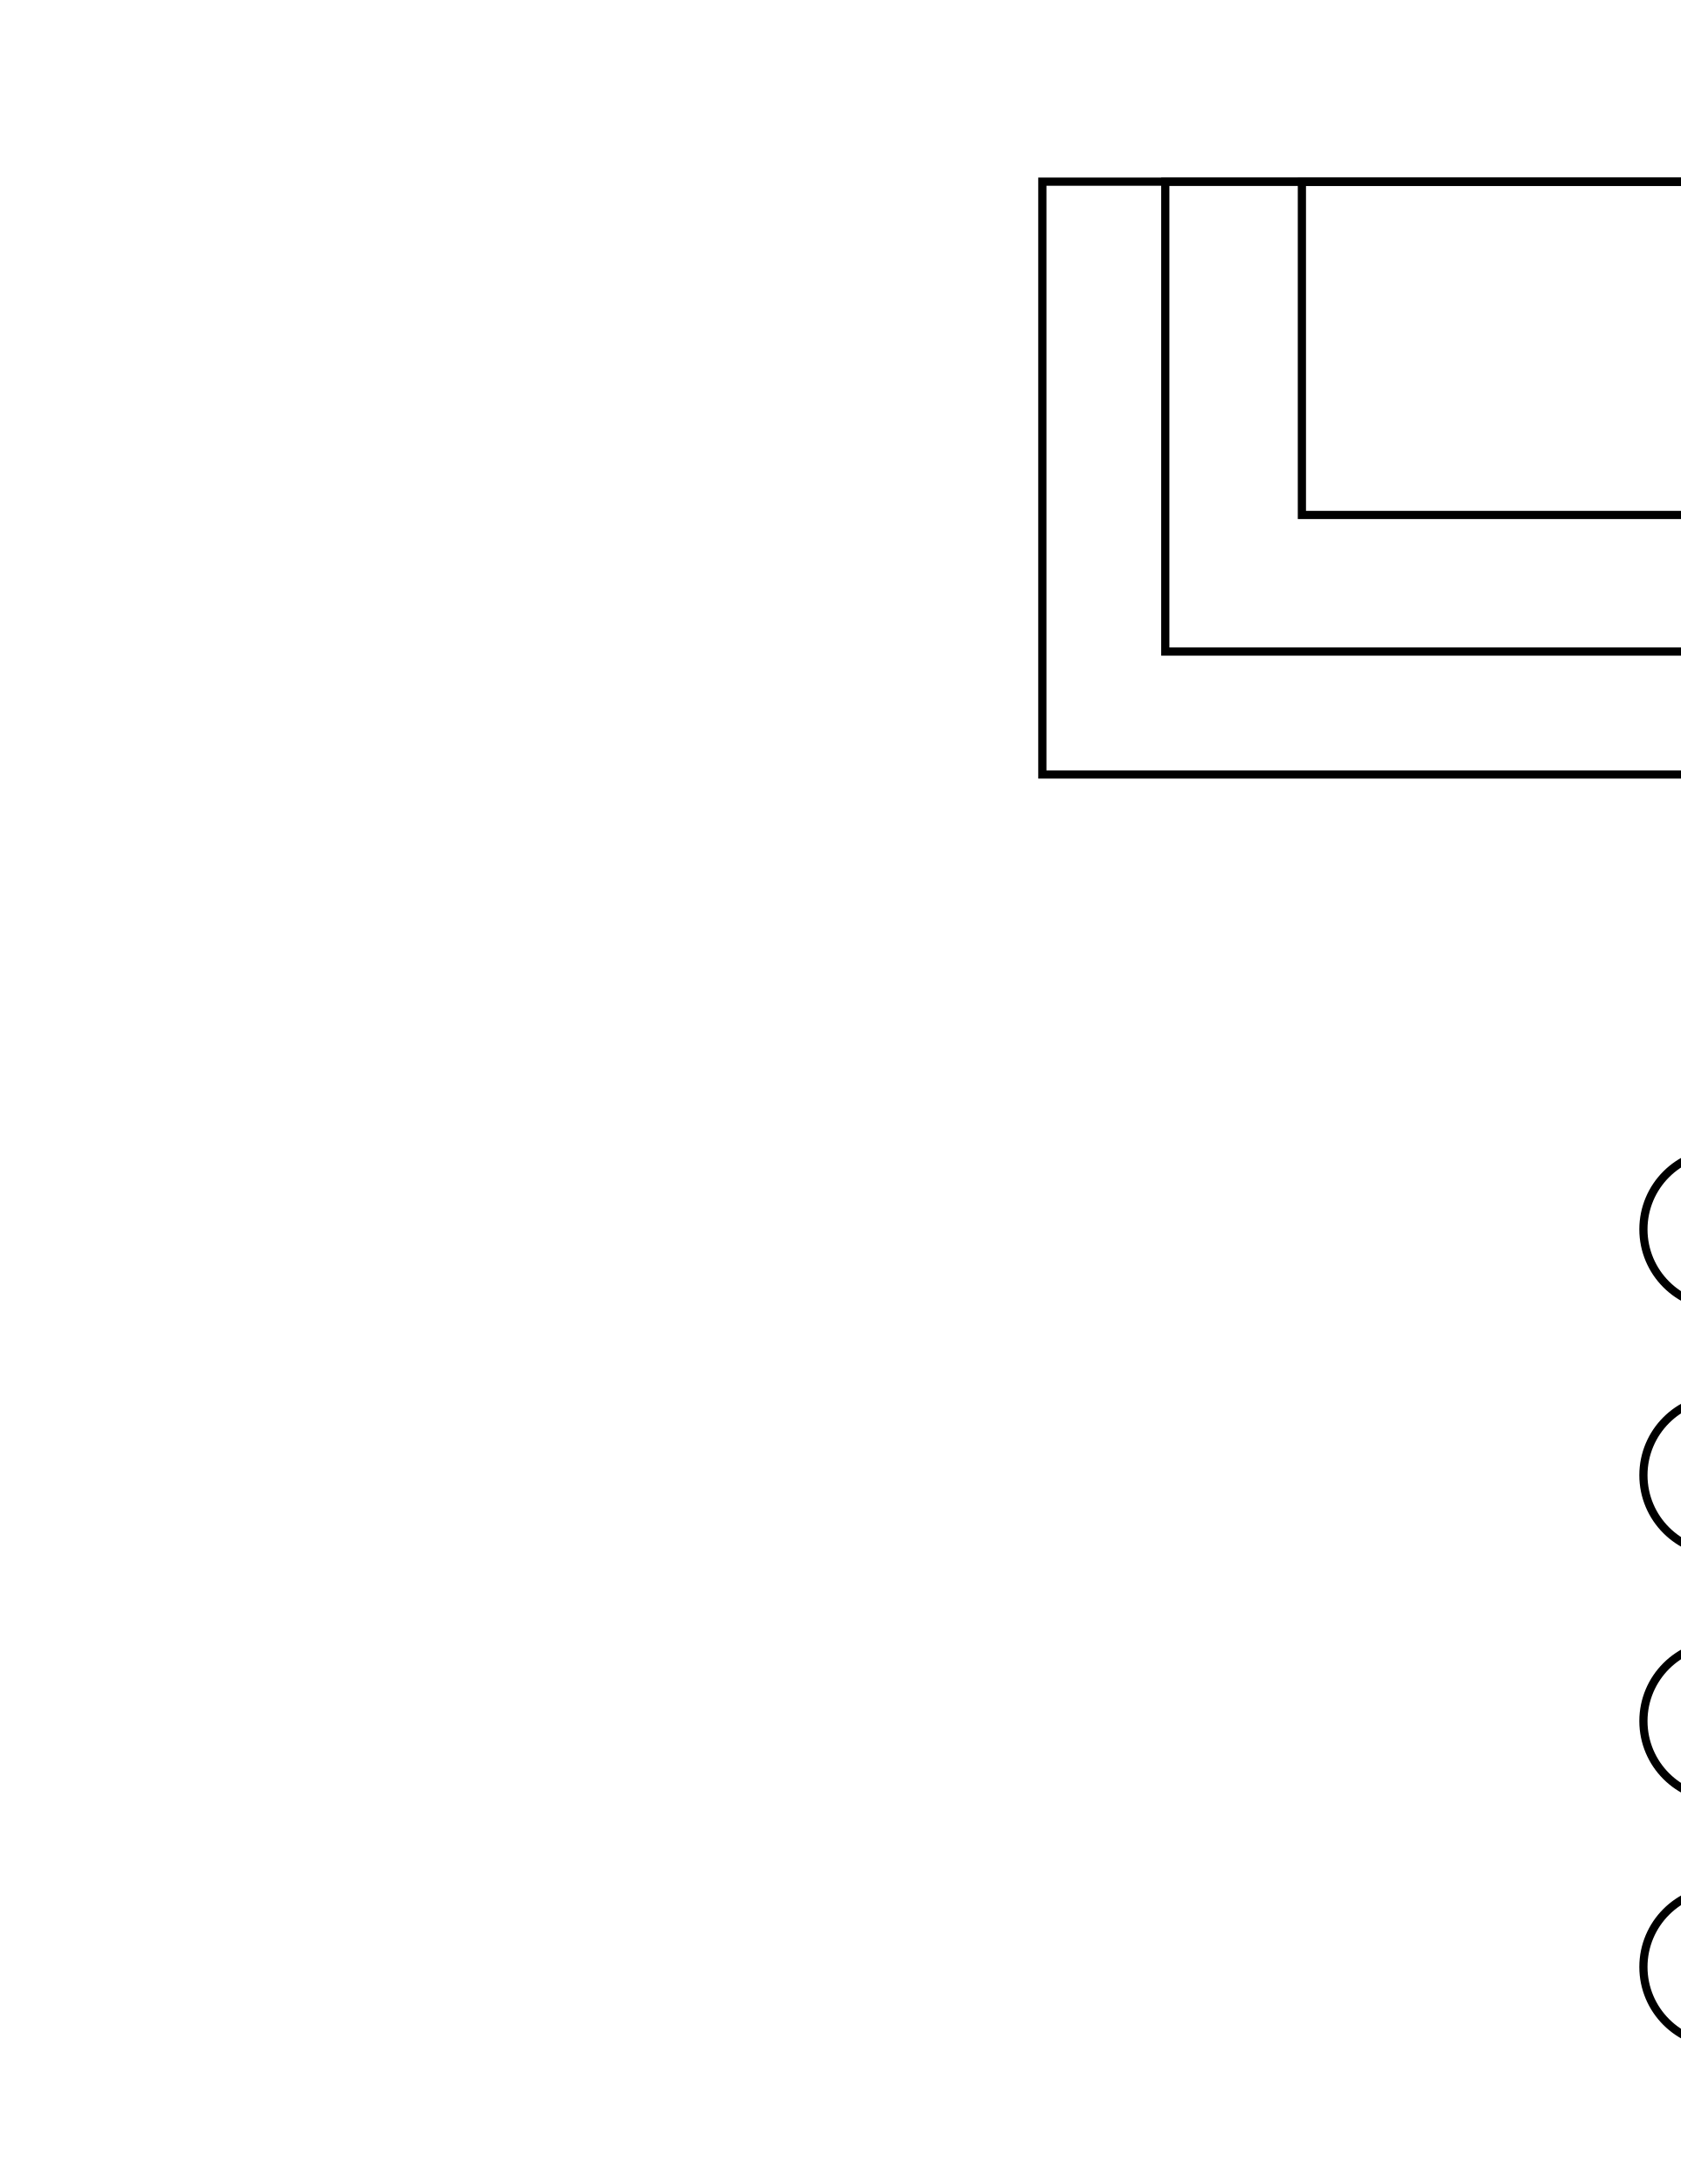
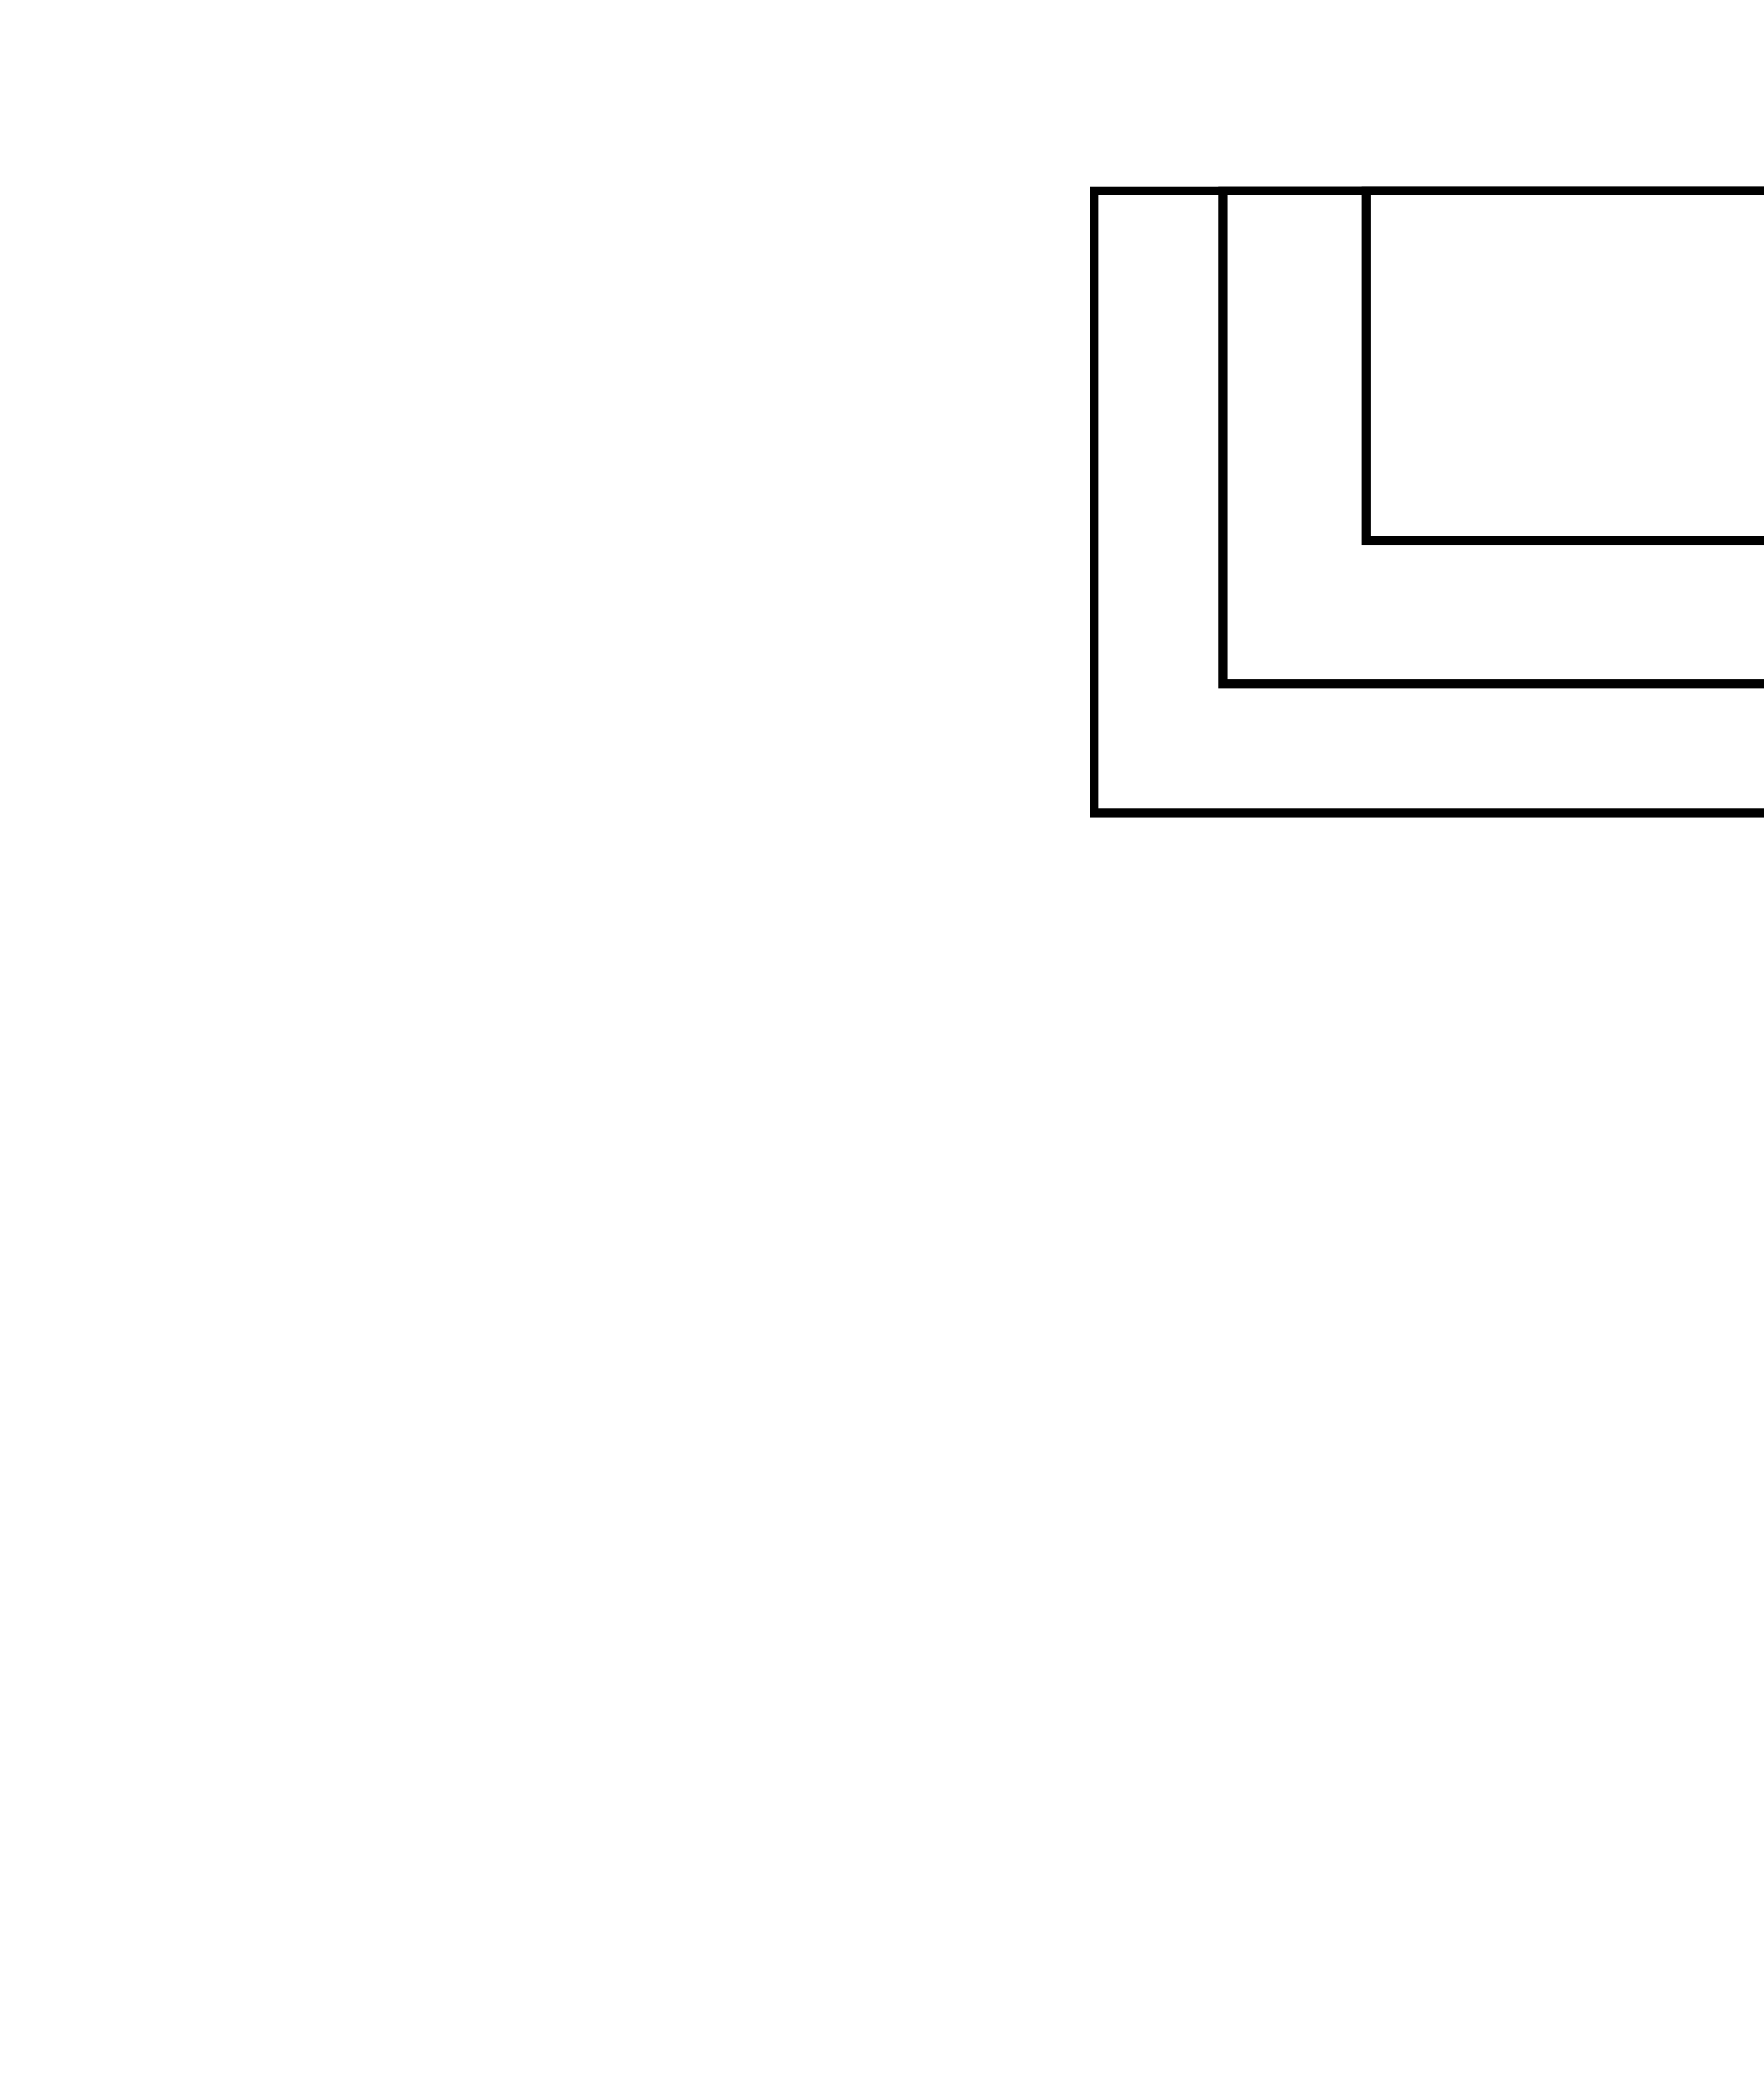
<svg xmlns="http://www.w3.org/2000/svg" xmlns:ns1="http://latexdraw.sourceforge.net/namespaces/latexdraw" version="1.1" baseProfile="full">
  <g>
-     <g ns1:type="circle" id="id1343803633">
-       <circle cx="420.0" cy="300.0" r="19.0" ns1:borderPos="outer" stroke-width="2.0" stroke="black" fill="none" />
+     <g ns1:type="circle" id="id1800156057">
+       <circle cx="440.0" cy="300.0" r="19.0" ns1:borderPos="outer" stroke-width="2.0" stroke="black" fill="none" />
    </g>
-     <g ns1:type="circle" id="id1730492518">
-       <circle cx="480.0" cy="300.0" r="19.0" ns1:borderPos="outer" stroke-width="2.0" stroke="black" fill="none" />
+     <g ns1:type="circle" id="id555961754">
+       <circle cx="500.0" cy="300.0" r="19.0" ns1:borderPos="outer" stroke-width="2.0" stroke="black" fill="none" />
    </g>
-     <g ns1:type="circle" id="id707535846">
-       <circle cx="420.0" cy="360.0" r="19.0" ns1:borderPos="outer" stroke-width="2.0" stroke="black" fill="none" />
+     <g ns1:type="circle" id="id1181080439">
+       <circle cx="440.0" cy="360.0" r="19.0" ns1:borderPos="outer" stroke-width="2.0" stroke="black" fill="none" />
    </g>
-     <g ns1:type="circle" id="id1877274630">
-       <circle cx="480.0" cy="360.0" r="19.0" ns1:borderPos="outer" stroke-width="2.0" stroke="black" fill="none" />
+     <g ns1:type="circle" id="id496249660">
+       <circle cx="500.0" cy="360.0" r="19.0" ns1:borderPos="outer" stroke-width="2.0" stroke="black" fill="none" />
    </g>
-     <g ns1:type="circle" id="id1787583534">
-       <circle cx="420.0" cy="420.0" r="19.0" ns1:borderPos="outer" stroke-width="2.0" stroke="black" fill="none" />
+     <g ns1:type="circle" id="id1826765429">
+       <circle cx="440.0" cy="420.0" r="19.0" ns1:borderPos="outer" stroke-width="2.0" stroke="black" fill="none" />
    </g>
-     <g ns1:type="circle" id="id1921137842">
-       <circle cx="480.0" cy="420.0" r="19.0" ns1:borderPos="outer" stroke-width="2.0" stroke="black" fill="none" />
+     <g ns1:type="circle" id="id1899852437">
+       <circle cx="500.0" cy="420.0" r="19.0" ns1:borderPos="outer" stroke-width="2.0" stroke="black" fill="none" />
    </g>
-     <g ns1:type="circle" id="id760338449">
-       <circle cx="420.0" cy="480.0" r="19.0" ns1:borderPos="outer" stroke-width="2.0" stroke="black" fill="none" />
+     <g ns1:type="circle" id="id802755007">
+       <circle cx="440.0" cy="480.0" r="19.0" ns1:borderPos="outer" stroke-width="2.0" stroke="black" fill="none" />
    </g>
-     <g ns1:type="circle" id="id1593763741">
-       <circle cx="480.0" cy="480.0" r="19.0" ns1:borderPos="outer" stroke-width="2.0" stroke="black" fill="none" />
+     <g ns1:type="circle" id="id468115535">
+       <circle cx="500.0" cy="480.0" r="19.0" ns1:borderPos="outer" stroke-width="2.0" stroke="black" fill="none" />
    </g>
-     <g ns1:type="text" id="id1428440106" fill="black" ns1:position="l">
-       <text x="412.121" y="480.606">\Large$\mathcal{T}$</text>
+     <g ns1:type="text" id="id1324162734" fill="black" ns1:position="l">
+       <text x="432.121" y="480.606">\Large$\mathcal{T}$</text>
    </g>
-     <g ns1:type="text" id="id374164834" fill="black" ns1:position="l">
-       <text x="467.273" y="479.394">\Large$\mathcal{C}2$</text>
+     <g ns1:type="text" id="id1897120092" fill="black" ns1:position="l">
+       <text x="487.273" y="479.394">\Large$\mathcal{C}2$</text>
    </g>
-     <g ns1:type="rectangle" id="id1067557691">
+     <g ns1:type="rectangle" id="id1845839267">
      <rect x="317.667" y="44.333" width="278.0" height="81.333" ns1:borderPos="outer" stroke-width="2.0" stroke="black" fill="none" />
    </g>
-     <g ns1:type="rectangle" id="id2078151933">
+     <g ns1:type="rectangle" id="id900264279">
      <rect x="284.333" y="44.333" width="344.667" height="114.667" ns1:borderPos="outer" stroke-width="2.0" stroke="black" fill="none" />
    </g>
-     <g ns1:type="rectangle" id="id1653532442">
+     <g ns1:type="rectangle" id="id1811260134">
      <rect x="254.333" y="44.333" width="408" height="144.667" ns1:borderPos="outer" stroke-width="2.0" stroke="black" fill="none" />
    </g>
-     <g ns1:type="joinedLines" id="id1429494173">
-       <polyline points="449.63,516.296 449.63,576.296 " stroke-width="10.0" stroke="#010101" ns1:rotationAngle="0.0" marker-end="url(#arrow1-1429494173)" />
+     <g ns1:type="joinedLines" id="id6859197">
+       <polyline points="440,529.73 440,498.462 " stroke-width="3.0" stroke="black" ns1:rotationAngle="0.0" marker-start="url(#arrow0-6859197)" />
+     </g>
+     <g ns1:type="joinedLines" id="id553749917">
+       <polyline points="500,529.344 500.513,499.234 " stroke-width="3.0" stroke="black" ns1:rotationAngle="0.0" marker-start="url(#arrow0-553749917)" />
    </g>
  </g>
  <defs>
-     <marker overflow="visible" orient="auto" id="arrow1-1429494173">
-       <path d="M 0.0 0.0 L -3.17 1.132 L -3.17 0.0 L -3.17 -1.132 z " ns1:arrSizeNum="2.0" fill="#010101" />
+     <marker overflow="visible" orient="auto" id="arrow0-6859197">
+       <path d="M 0.0 0.0 L 4.035 1.441 L 4.035 0.0 L 4.035 -1.441 z " ns1:arrSizeNum="2.0" fill="black" />
+     </marker>
+     <marker overflow="visible" orient="auto" id="arrow0-553749917">
+       <path d="M 0.0 0.0 L 4.035 1.441 L 4.035 0.0 L 4.035 -1.441 z " ns1:arrSizeNum="2.0" fill="black" />
    </marker>
  </defs>
</svg>
